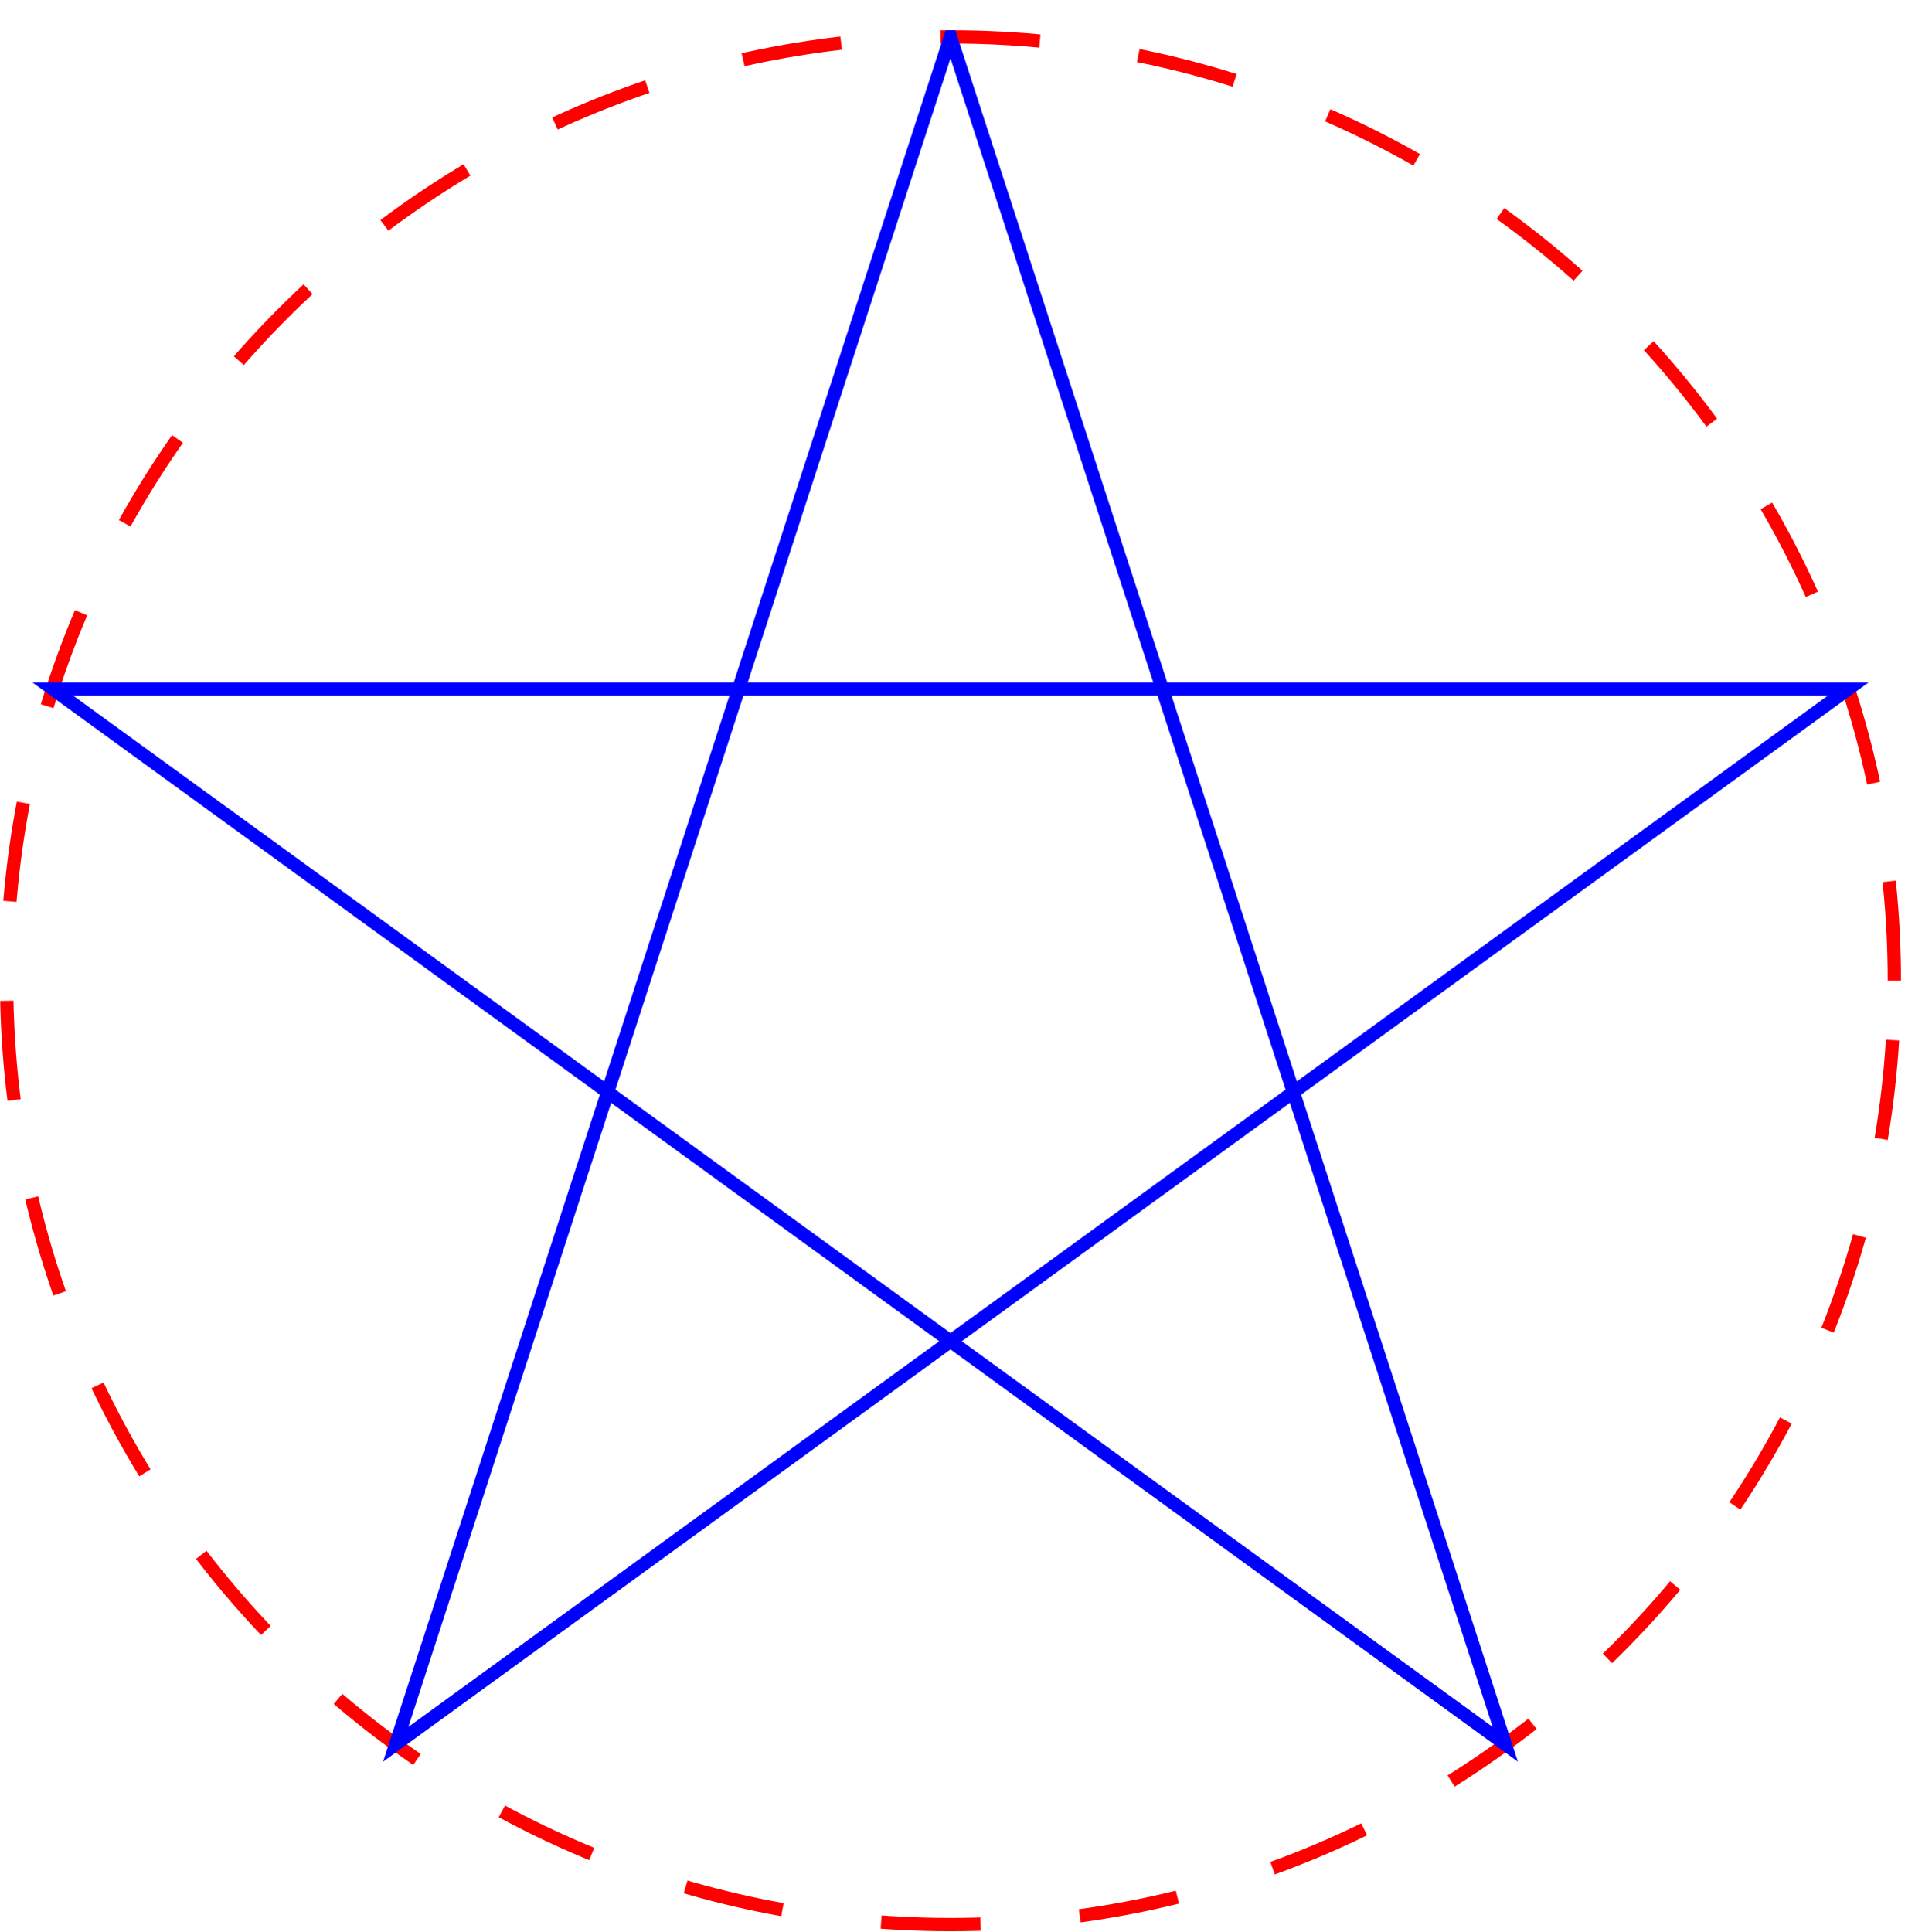
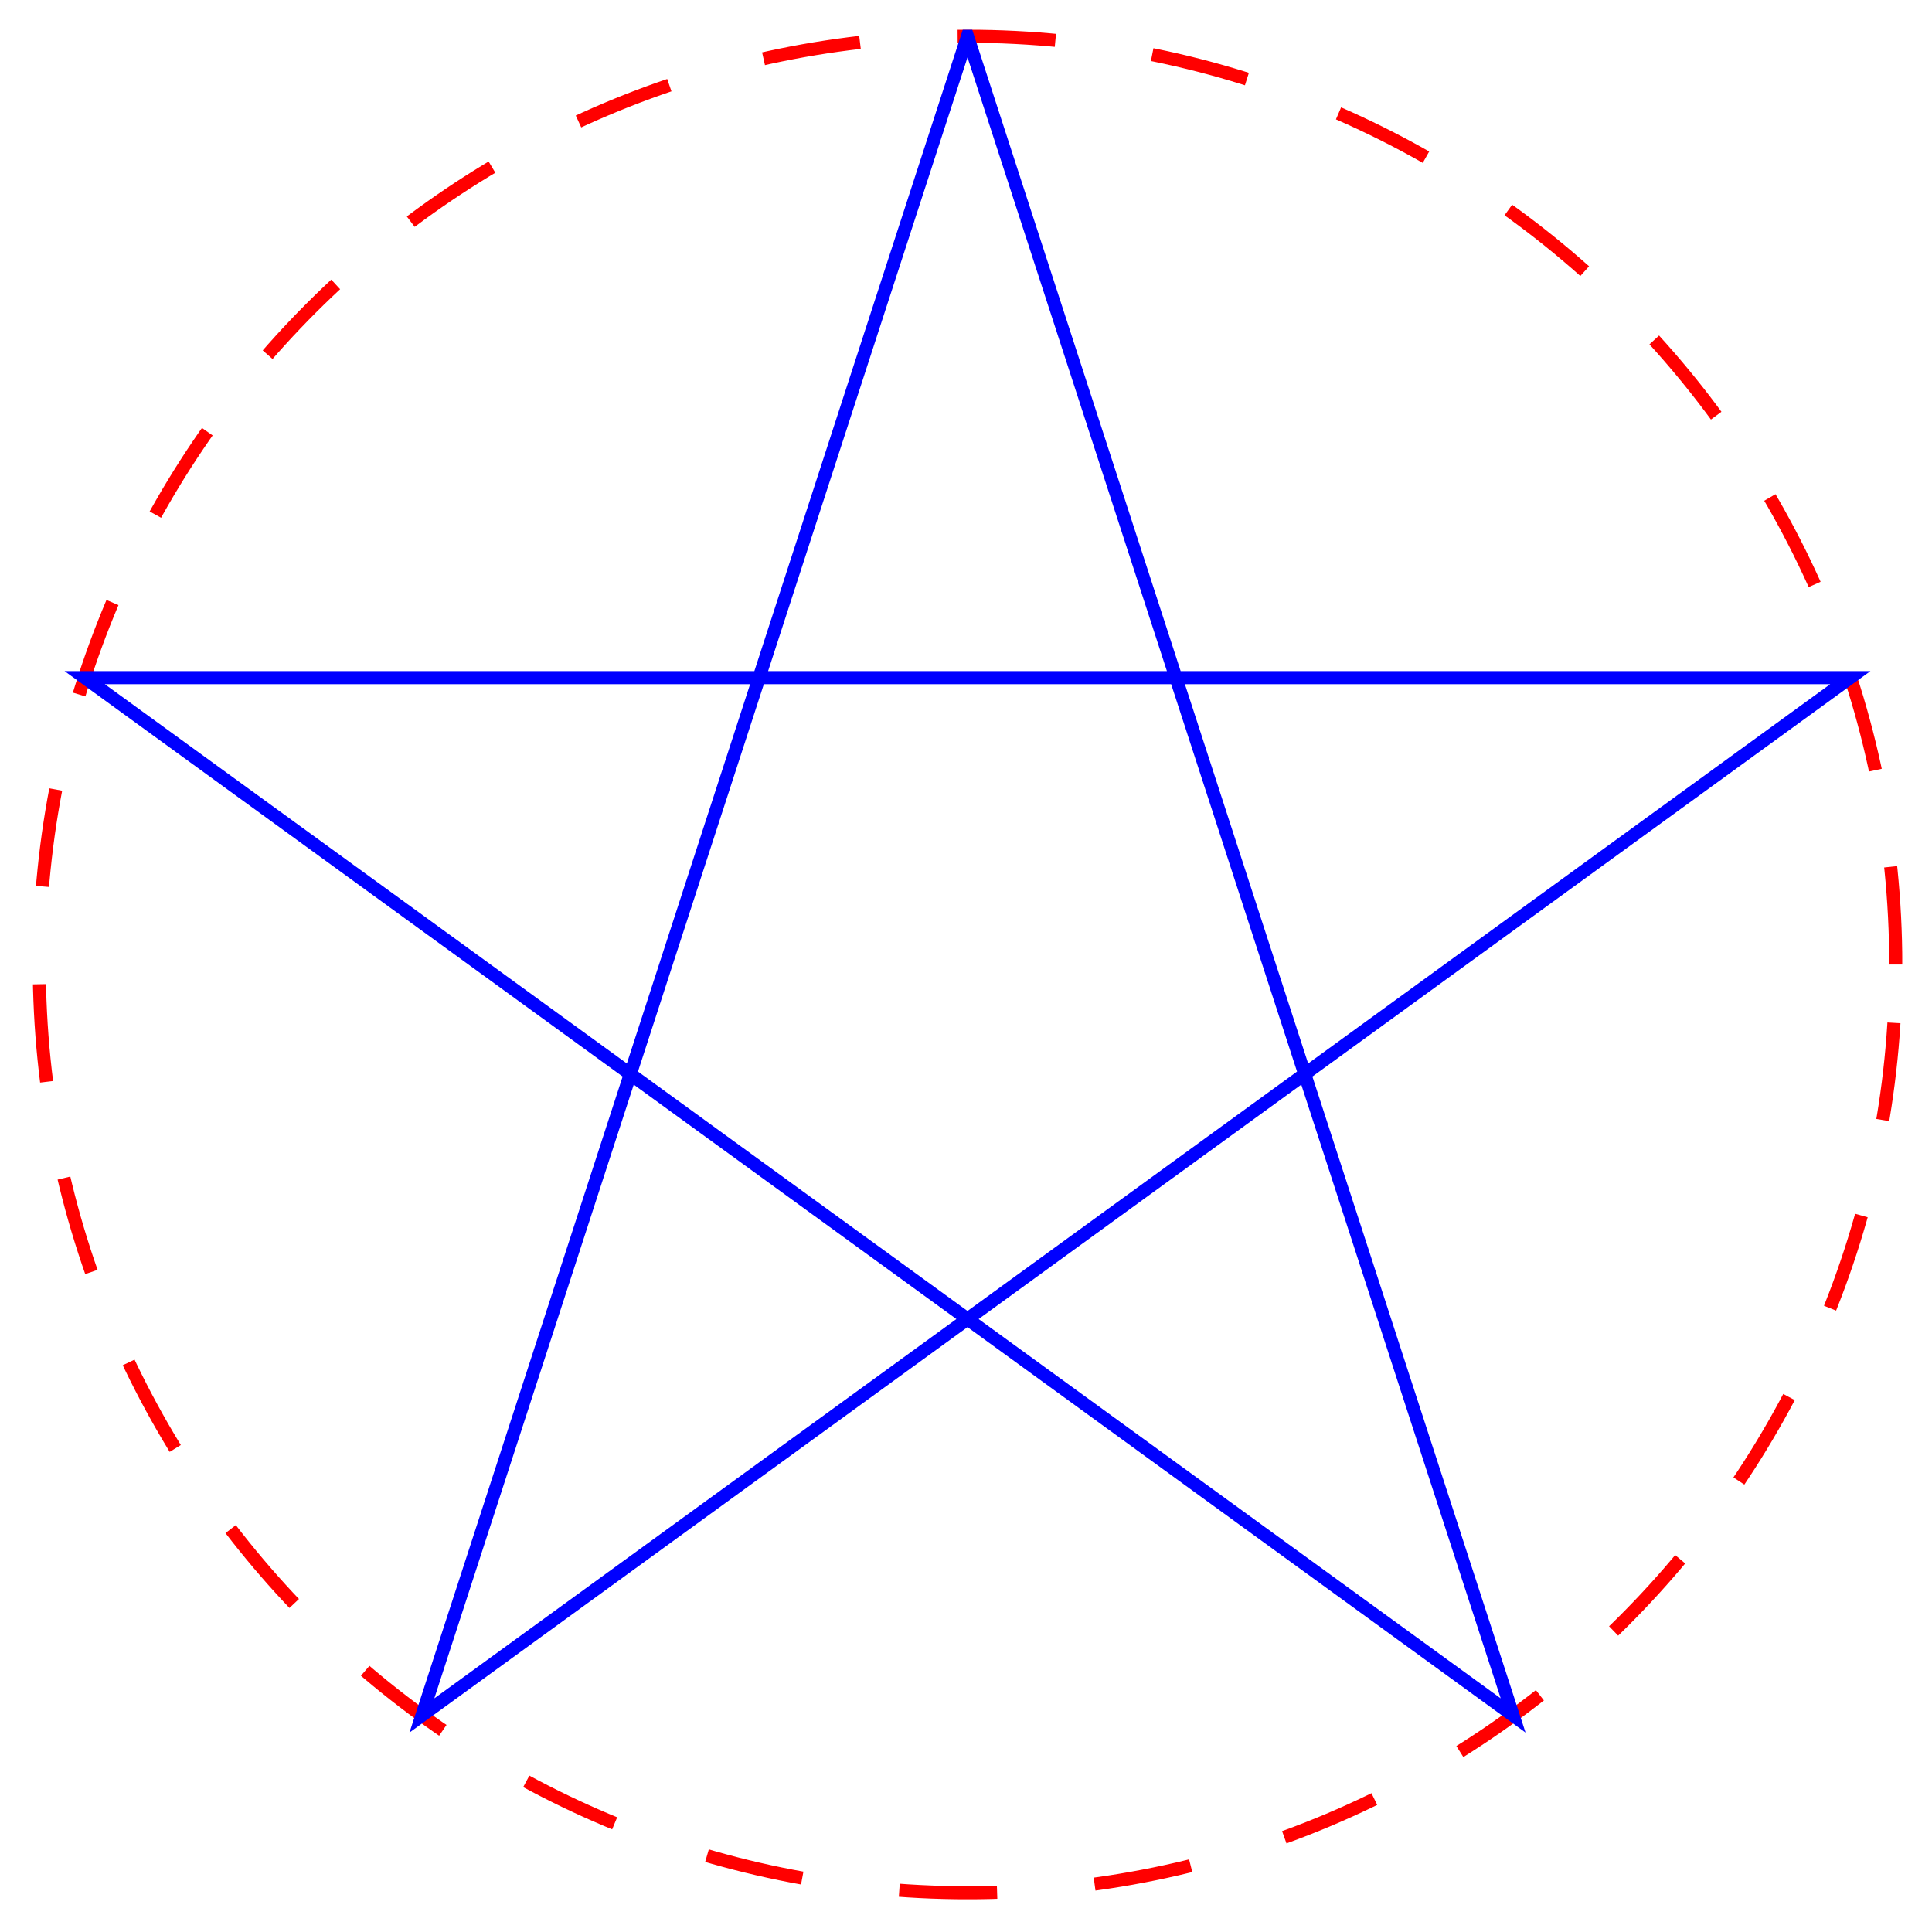
- <svg xmlns="http://www.w3.org/2000/svg" version="1.1" width="2.046cm" height="2.046cm" viewBox="0 0 58 58">
+ <svg xmlns="http://www.w3.org/2000/svg" version="1.1" width="2.081cm" height="2.081cm" viewBox="0 0 59 59">
  <clipPath id="cp0">
-     <path transform="matrix(1,0,0,-1,0,58)" d="M 0 0 L 57.091 0 L 57.091 57.091 L 0 57.091 Z " />
+     <path transform="matrix(1,0,0,-1,1,58)" d="M 0 0 L 57.091 0 L 57.091 57.091 L 0 57.091 Z " />
  </clipPath>
  <g clip-path="url(#cp0)">
-     <path transform="matrix(1,0,0,-1,28.546,29.454)" stroke-width=".399" stroke-linecap="butt" stroke-dasharray="2.989,2.989" stroke-miterlimit="10" stroke-linejoin="miter" fill="none" stroke="rgb(255,0,0)" d="M 28.347 0 C 28.347 15.656 15.656 28.347 0 28.347 C -15.656 28.347 -28.347 15.656 -28.347 0 C -28.347 -15.656 -15.656 -28.347 0 -28.347 C 15.656 -28.347 28.347 -15.656 28.347 0 Z M 0 0 " />
-     <path transform="matrix(1,0,0,-1,28.546,29.454)" stroke-width=".399" stroke-linecap="butt" stroke-miterlimit="10" stroke-linejoin="miter" fill="none" stroke="rgb(0,0,255)" d="M 26.96 8.76 L -26.96 8.76 L 16.662 -22.933 L 0 28.347 L -16.662 -22.933 L 26.96 8.76 Z " />
+     <path transform="matrix(1,0,0,-1,29.546,29.454)" stroke-width=".399" stroke-linecap="butt" stroke-dasharray="2.989,2.989" stroke-miterlimit="10" stroke-linejoin="miter" fill="none" stroke="rgb(255,0,0)" d="M 28.347 0 C 28.347 15.656 15.656 28.347 0 28.347 C -15.656 28.347 -28.347 15.656 -28.347 0 C -28.347 -15.656 -15.656 -28.347 0 -28.347 C 15.656 -28.347 28.347 -15.656 28.347 0 Z M 0 0 " />
+     <path transform="matrix(1,0,0,-1,29.546,29.454)" stroke-width=".399" stroke-linecap="butt" stroke-miterlimit="10" stroke-linejoin="miter" fill="none" stroke="rgb(0,0,255)" d="M 26.96 8.76 L -26.96 8.76 L 16.662 -22.933 L 0 28.347 L -16.662 -22.933 L 26.96 8.76 Z " />
  </g>
</svg>
